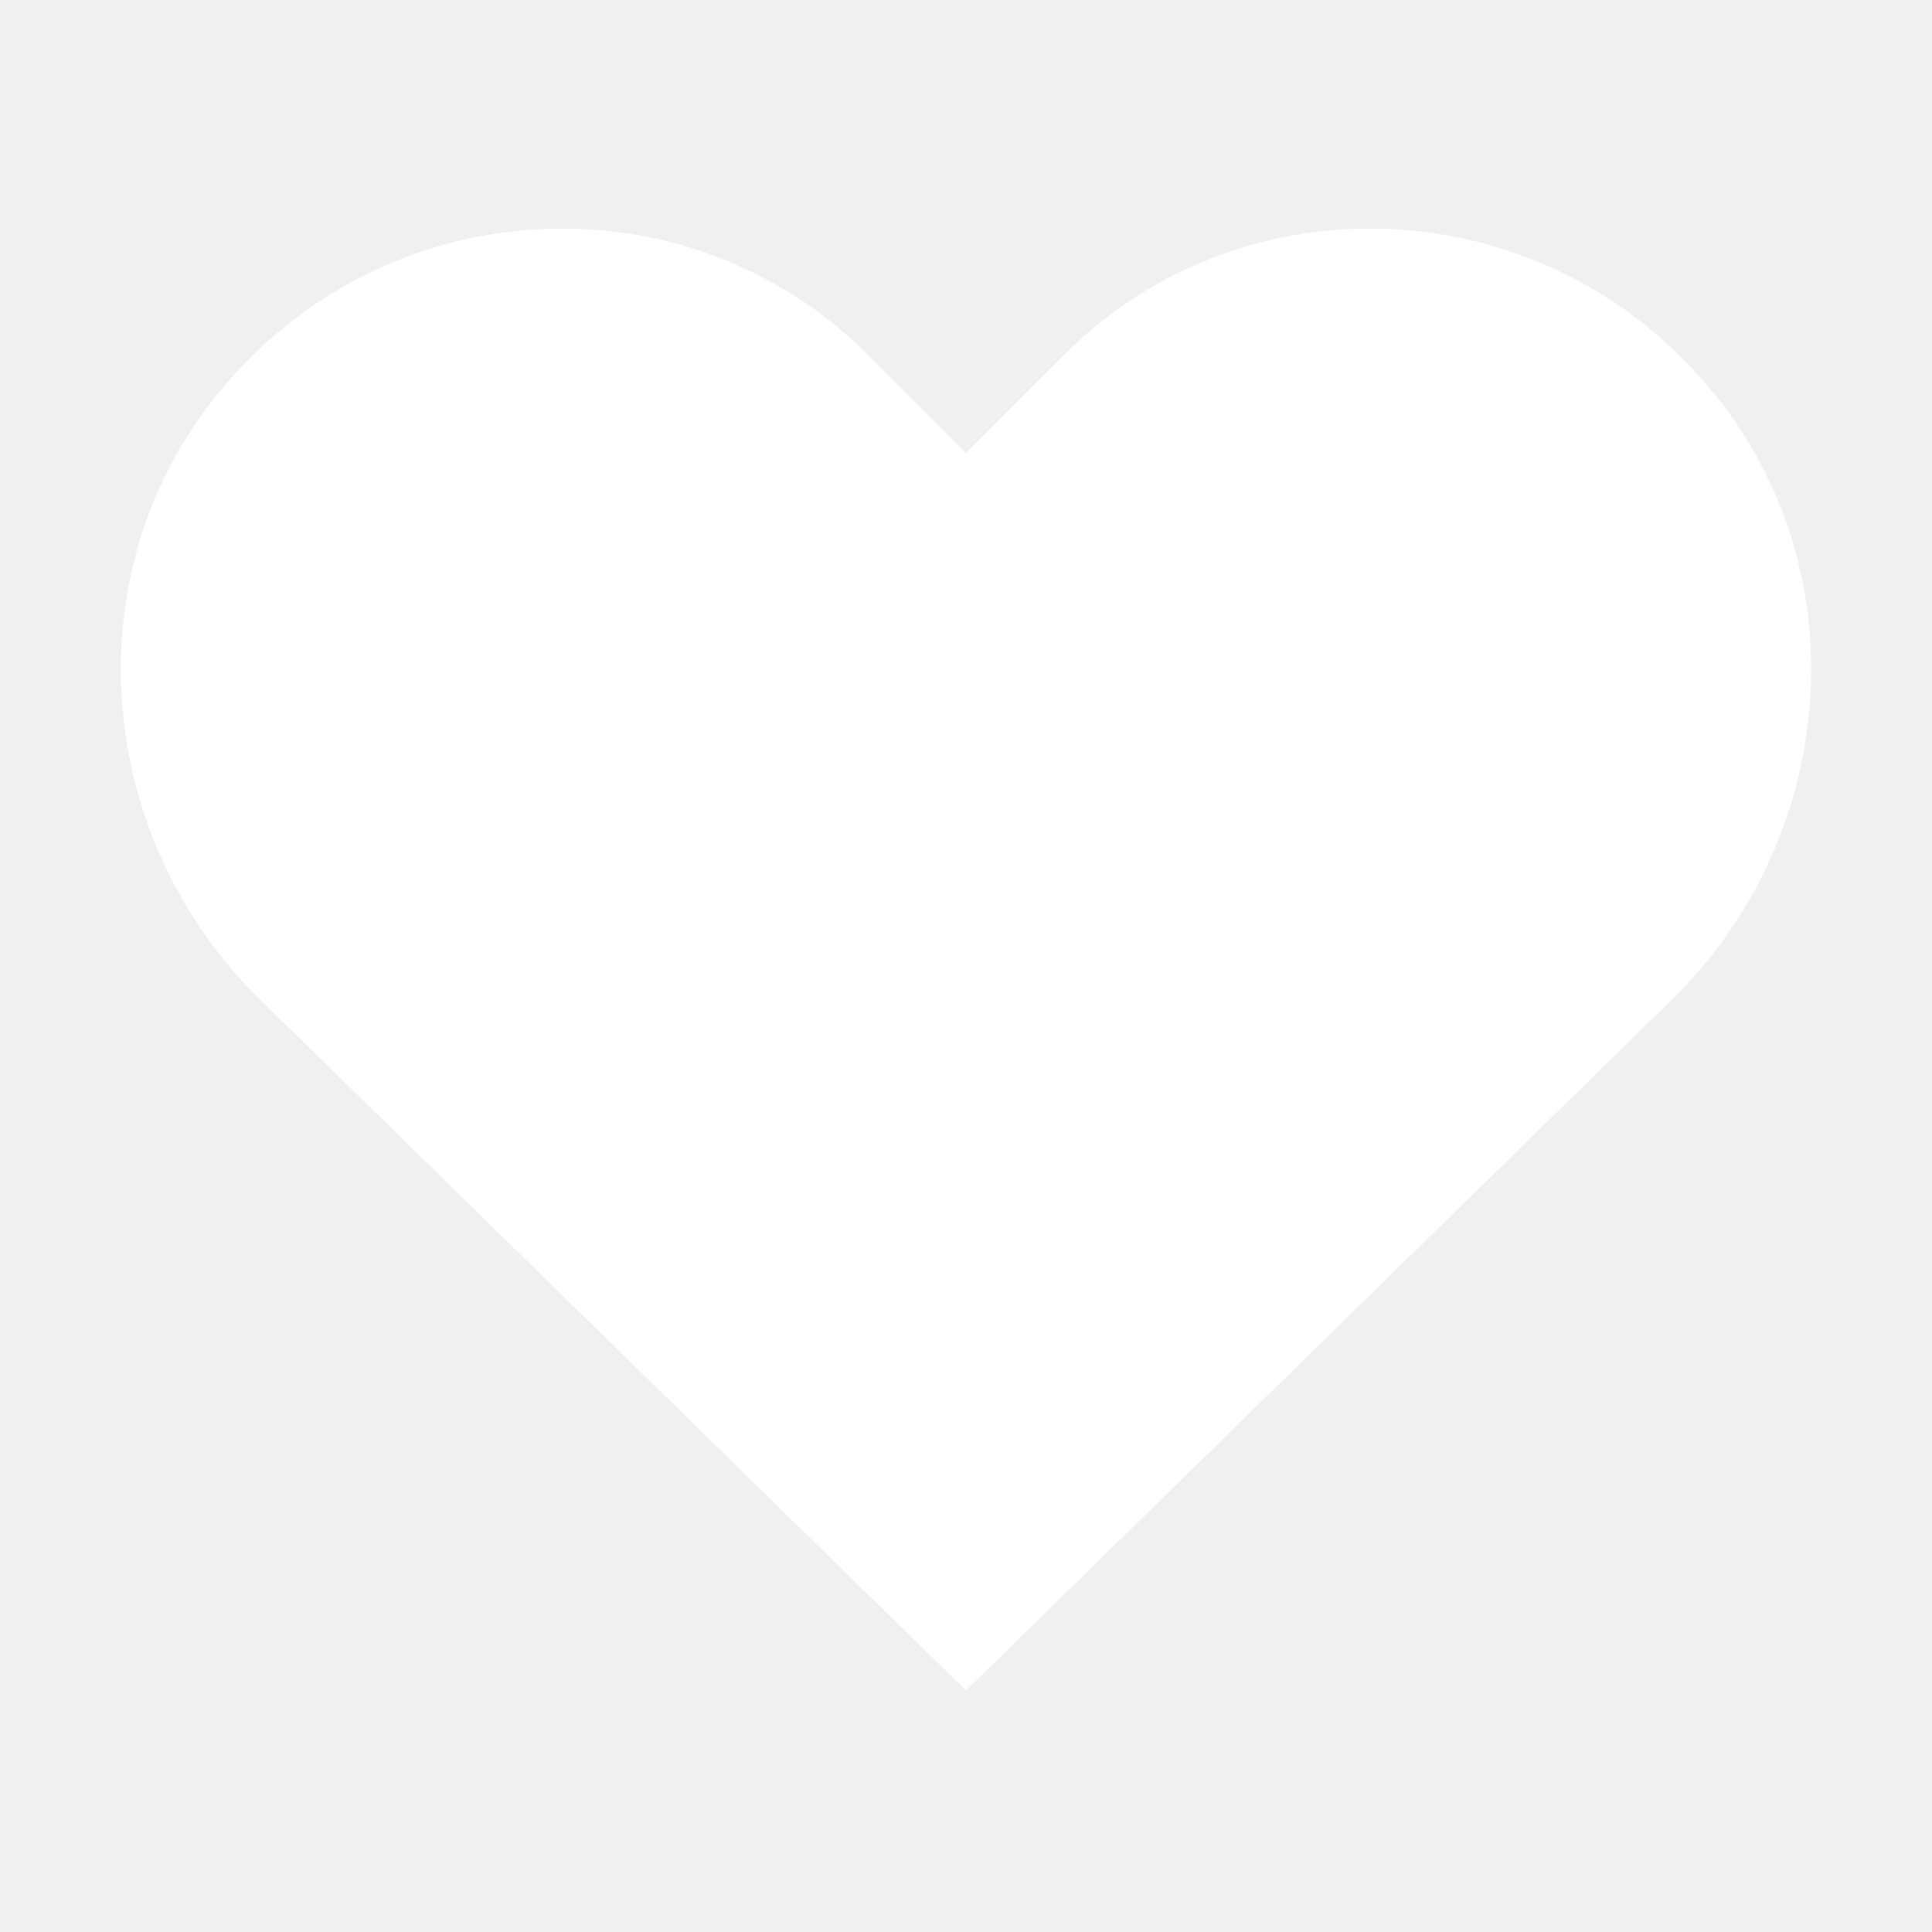
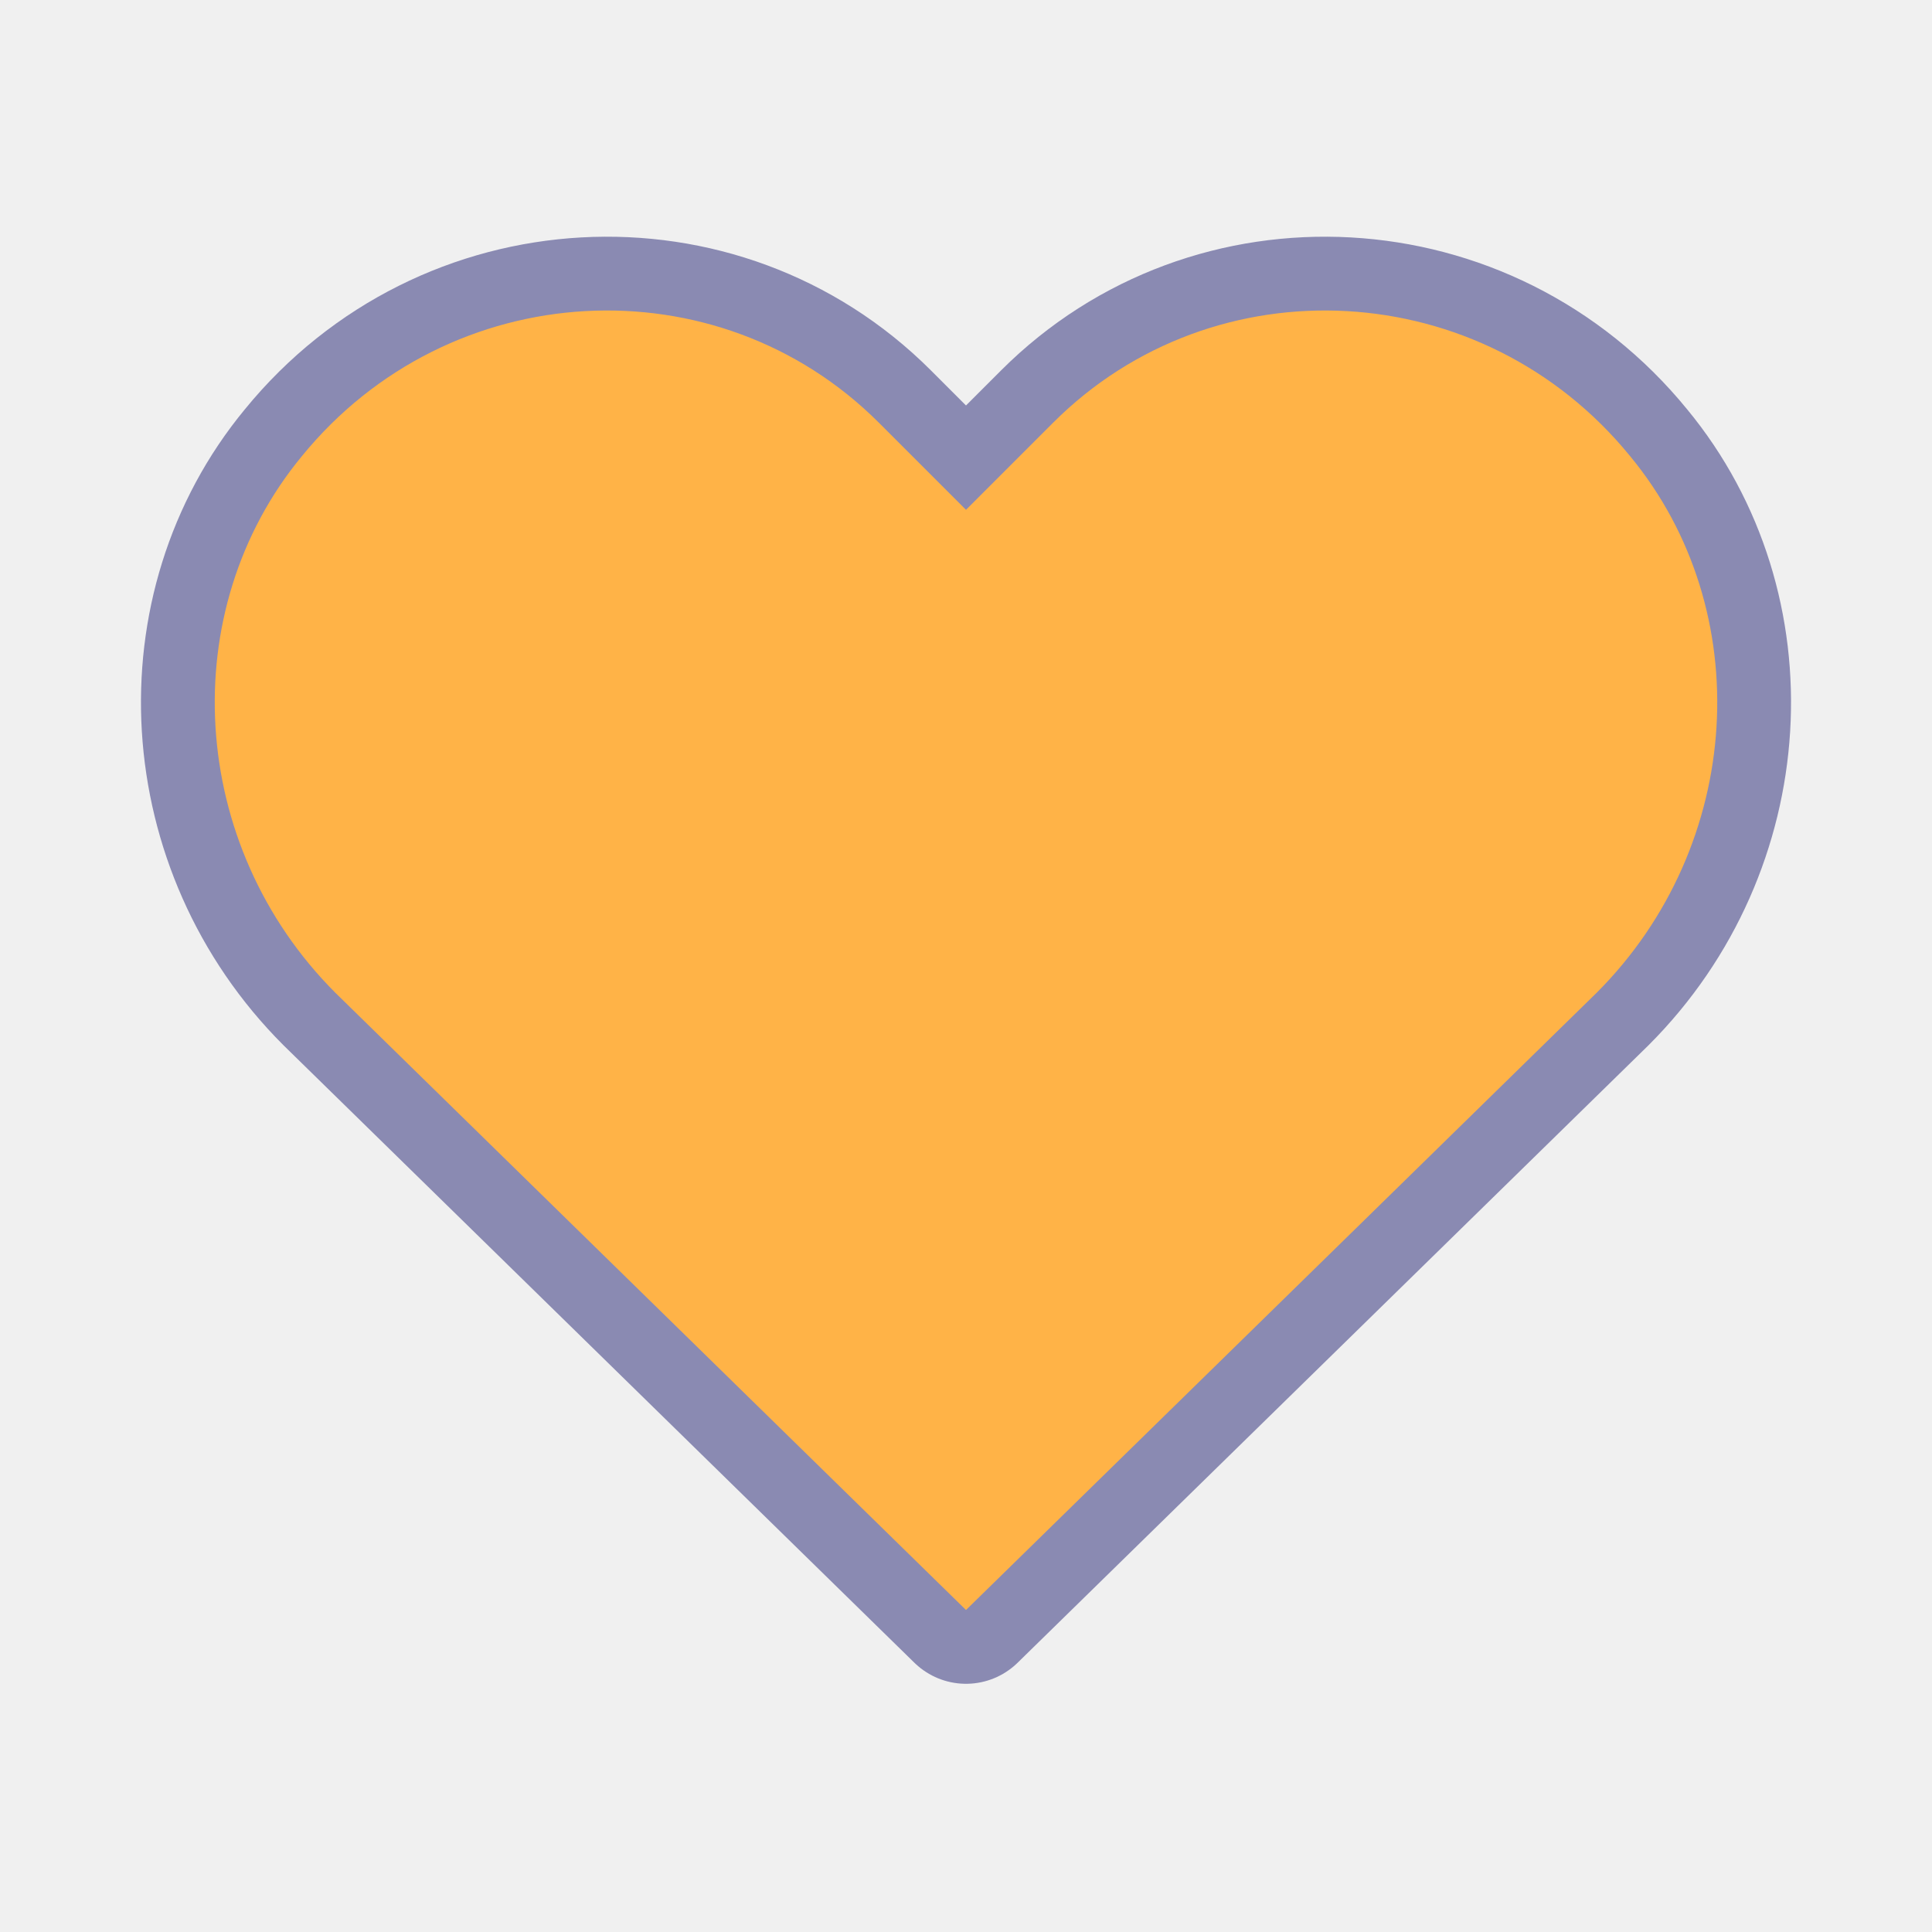
- <svg xmlns="http://www.w3.org/2000/svg" width="256" height="256" viewBox="0 0 256 256">
-   <path fill="#fff" d="M128 224 34 132C12 110 10 75 29 52c22-27 62-29 86-5l13 13 13-13c24-24 64-22 86 5 19 23 17 58-5 80l-94 92Z" />
+ <svg xmlns="http://www.w3.org/2000/svg" width="256" height="256" viewBox="-16 -16 288 288">
+   <path fill="#8a8ab2" stroke="#8a8ab2" stroke-width="22" stroke-linejoin="round" stroke-linecap="round" d="M128 224 34 132C12 110 10 75 29 52c22-27 62-29 86-5l13 13 13-13c24-24 64-22 86 5 19 23 17 58-5 80l-94 92Z" />
+   <path fill="#FFB347" d="M128 224 34 132C12 110 10 75 29 52c22-27 62-29 86-5l13 13 13-13c24-24 64-22 86 5 19 23 17 58-5 80l-94 92Z" />
</svg>
